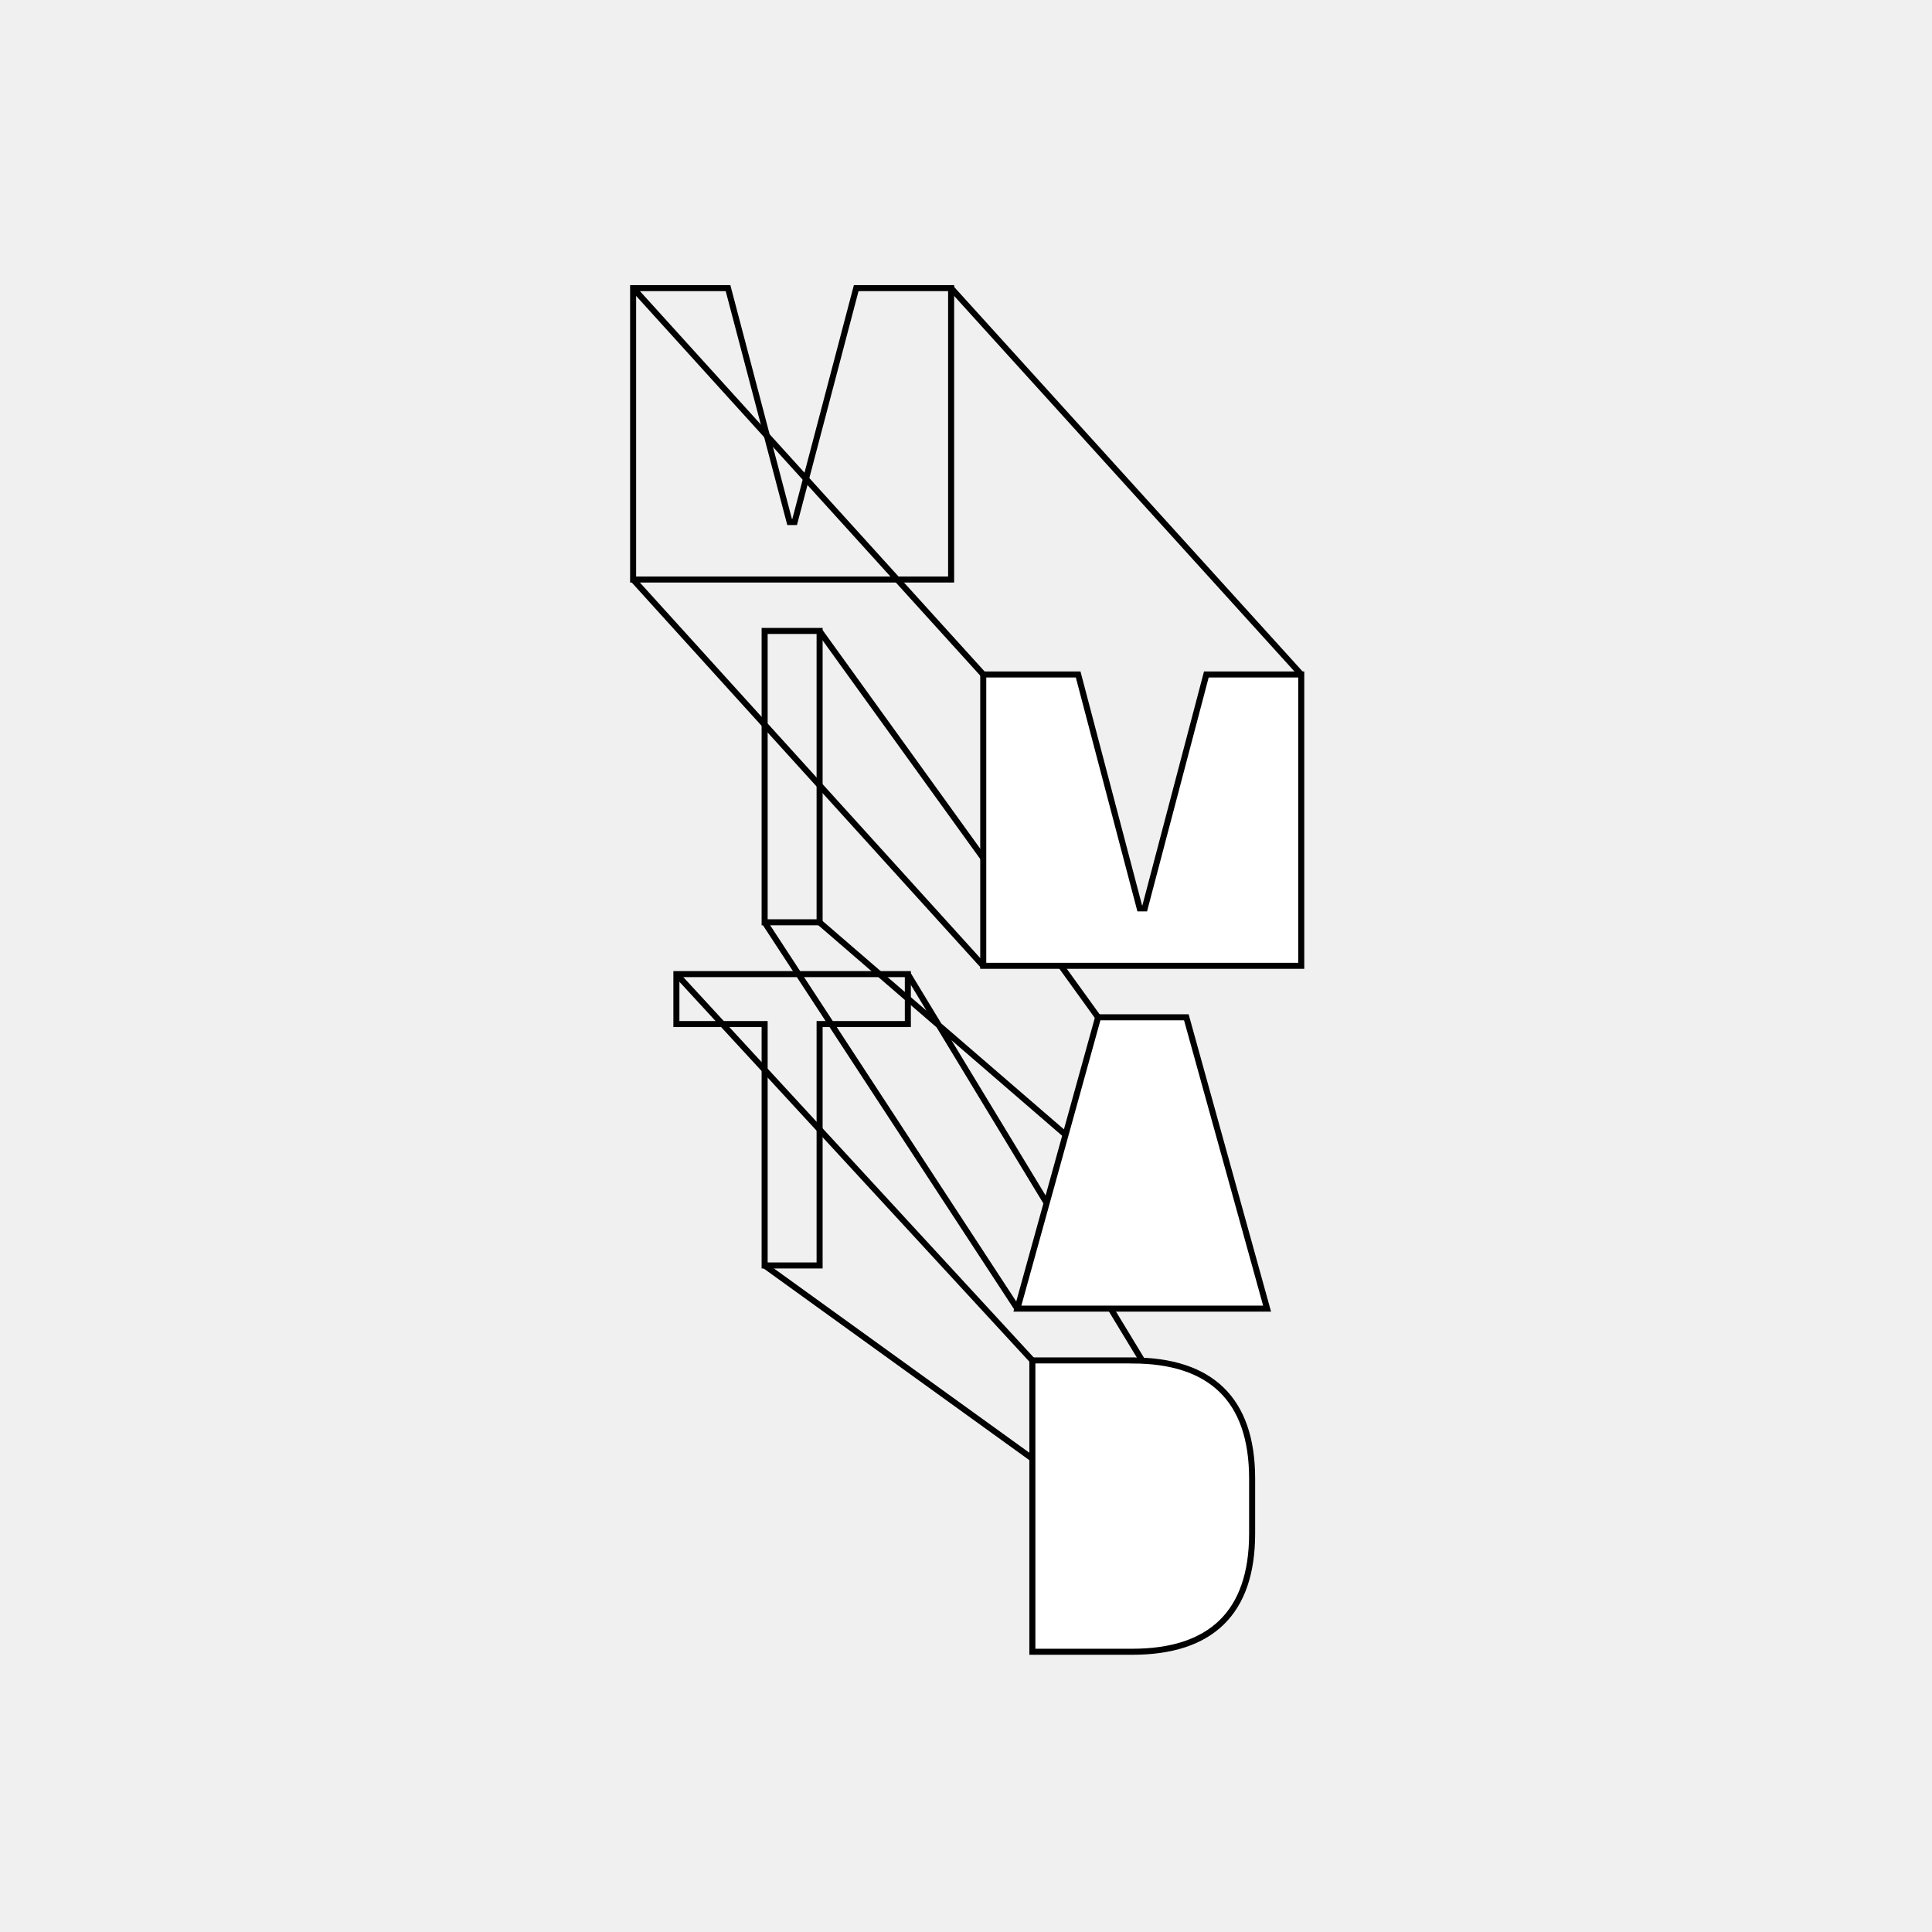
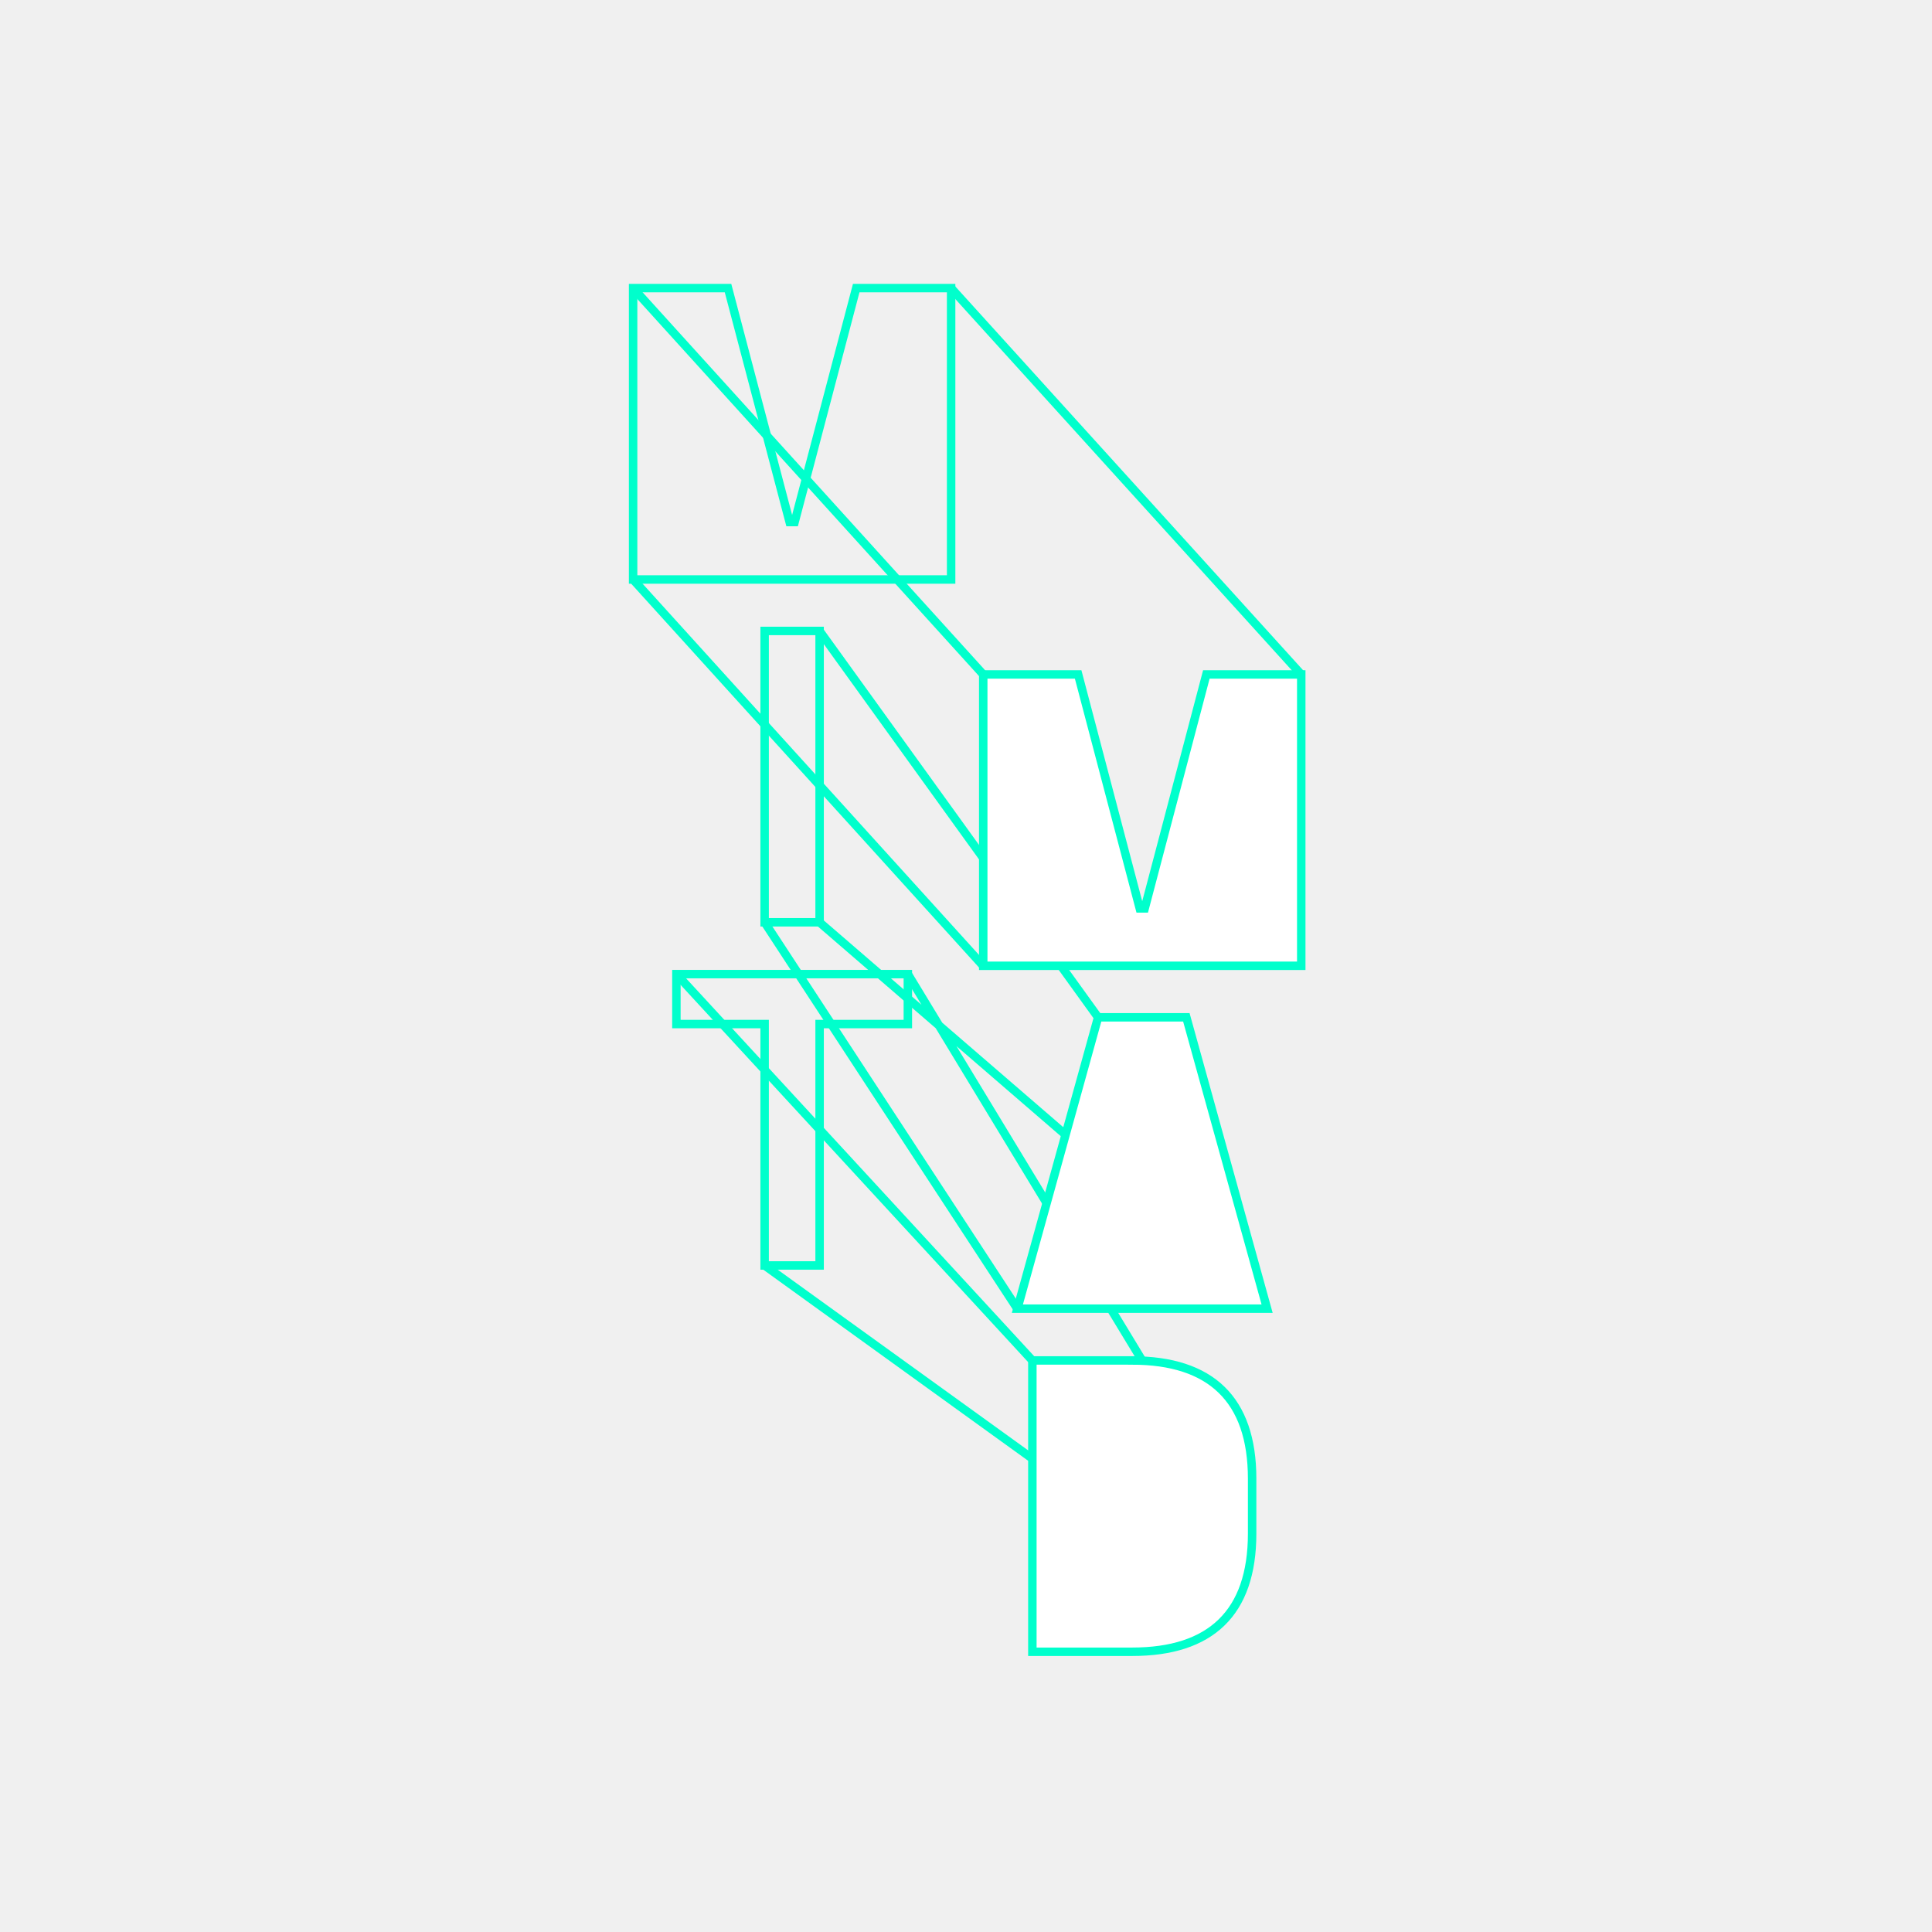
<svg xmlns="http://www.w3.org/2000/svg" id="Layer_1" viewBox="0 0 400 400">
  <defs>
-     <style>.cls-1{fill:none;}.cls-1,.cls-2{stroke:#000;stroke-miterlimit:10;stroke-width:1.25px;}.cls-2{fill:#fff;}</style>
+     <style>.cls-1{fill:#fff;}.cls-1,.cls-2{stroke:#0fc;stroke-miterlimit:10;stroke-width:1.75px;}.cls-2{fill:none;}</style>
  </defs>
  <g>
-     <polygon class="cls-1" points="187.96 201.68 187.96 212.02 169.69 212.02 169.69 262 158.31 262 158.31 212.02 140.04 212.02 140.04 201.68 187.96 201.68" />
-     <rect class="cls-1" x="158.31" y="130.63" width="11.38" height="60.32" />
-     <polygon class="cls-1" points="150.73 59.65 163.48 108.08 164.52 108.08 177.27 59.65 196.92 59.65 196.92 119.98 185.89 119.98 172.36 119.98 155.64 119.98 142.11 119.98 131.08 119.98 131.08 59.65 150.73 59.65" />
+     <polygon class="cls-2" points="187.96 201.68 187.96 212.02 169.69 212.02 169.69 262 158.31 262 158.31 212.02 140.04 212.02 140.04 201.68 187.96 201.68" />
+     <rect class="cls-2" x="158.31" y="130.63" width="11.38" height="60.32" />
+     <polygon class="cls-2" points="150.73 59.65 163.48 108.08 164.52 108.08 177.27 59.65 196.92 59.65 196.92 119.98 185.89 119.98 172.36 119.98 155.64 119.98 142.11 119.98 131.08 119.98 131.08 59.65 150.73 59.65" />
  </g>
-   <path class="cls-1" d="M158.31,262l55.43,39.99m-25.78-100.31l48.53,80.03m-96.44-80.03l73.69,79.99m-55.43-90.71l52.32,79.99m-40.95-79.99l92.65,79.99m-92.65-140.31l57.67,79.99m-96.27-90.64l72.49,79.99M131.08,59.65l72.49,79.99m-6.65-79.99l72.49,79.99" />
+   <path class="cls-2" d="M158.31,262l55.43,39.99m-25.78-100.31l48.53,80.03m-96.44-80.03l73.69,79.99m-55.43-90.71l52.32,79.99m-40.95-79.99l92.65,79.99m-92.65-140.31l57.67,79.99m-96.27-90.64l72.49,79.99M131.08,59.65l72.49,79.99m-6.65-79.99l72.49,79.99" />
  <g>
-     <path class="cls-2" d="M234.42,281.67c16.2,0,24.82,8.01,24.82,24.47v11.37c0,16.46-8.62,24.47-24.82,24.47h-20.68v-60.32h20.68Z" />
-     <polygon class="cls-2" points="245.62 210.62 262.34 270.94 250.62 270.94 222.35 270.94 210.64 270.94 227.35 210.62 245.62 210.62" />
-     <polygon class="cls-2" points="223.22 139.64 235.97 188.07 237 188.07 249.76 139.64 269.41 139.64 269.41 199.96 258.38 199.96 244.85 199.96 228.13 199.96 214.6 199.96 203.57 199.96 203.57 139.64 223.22 139.64" />
+     <path class="cls-1" d="M234.42,281.67c16.2,0,24.82,8.01,24.82,24.47v11.37c0,16.46-8.62,24.47-24.82,24.47h-20.68v-60.32h20.68Z" />
+     <polygon class="cls-1" points="245.62 210.62 262.34 270.94 250.62 270.94 222.35 270.94 210.64 270.94 227.35 210.62 245.62 210.62" />
+     <polygon class="cls-1" points="223.22 139.64 235.97 188.07 237 188.07 249.76 139.64 269.41 139.64 269.41 199.96 258.38 199.96 244.85 199.96 228.13 199.96 214.6 199.96 203.57 199.96 203.57 139.64 223.22 139.64" />
  </g>
</svg>
